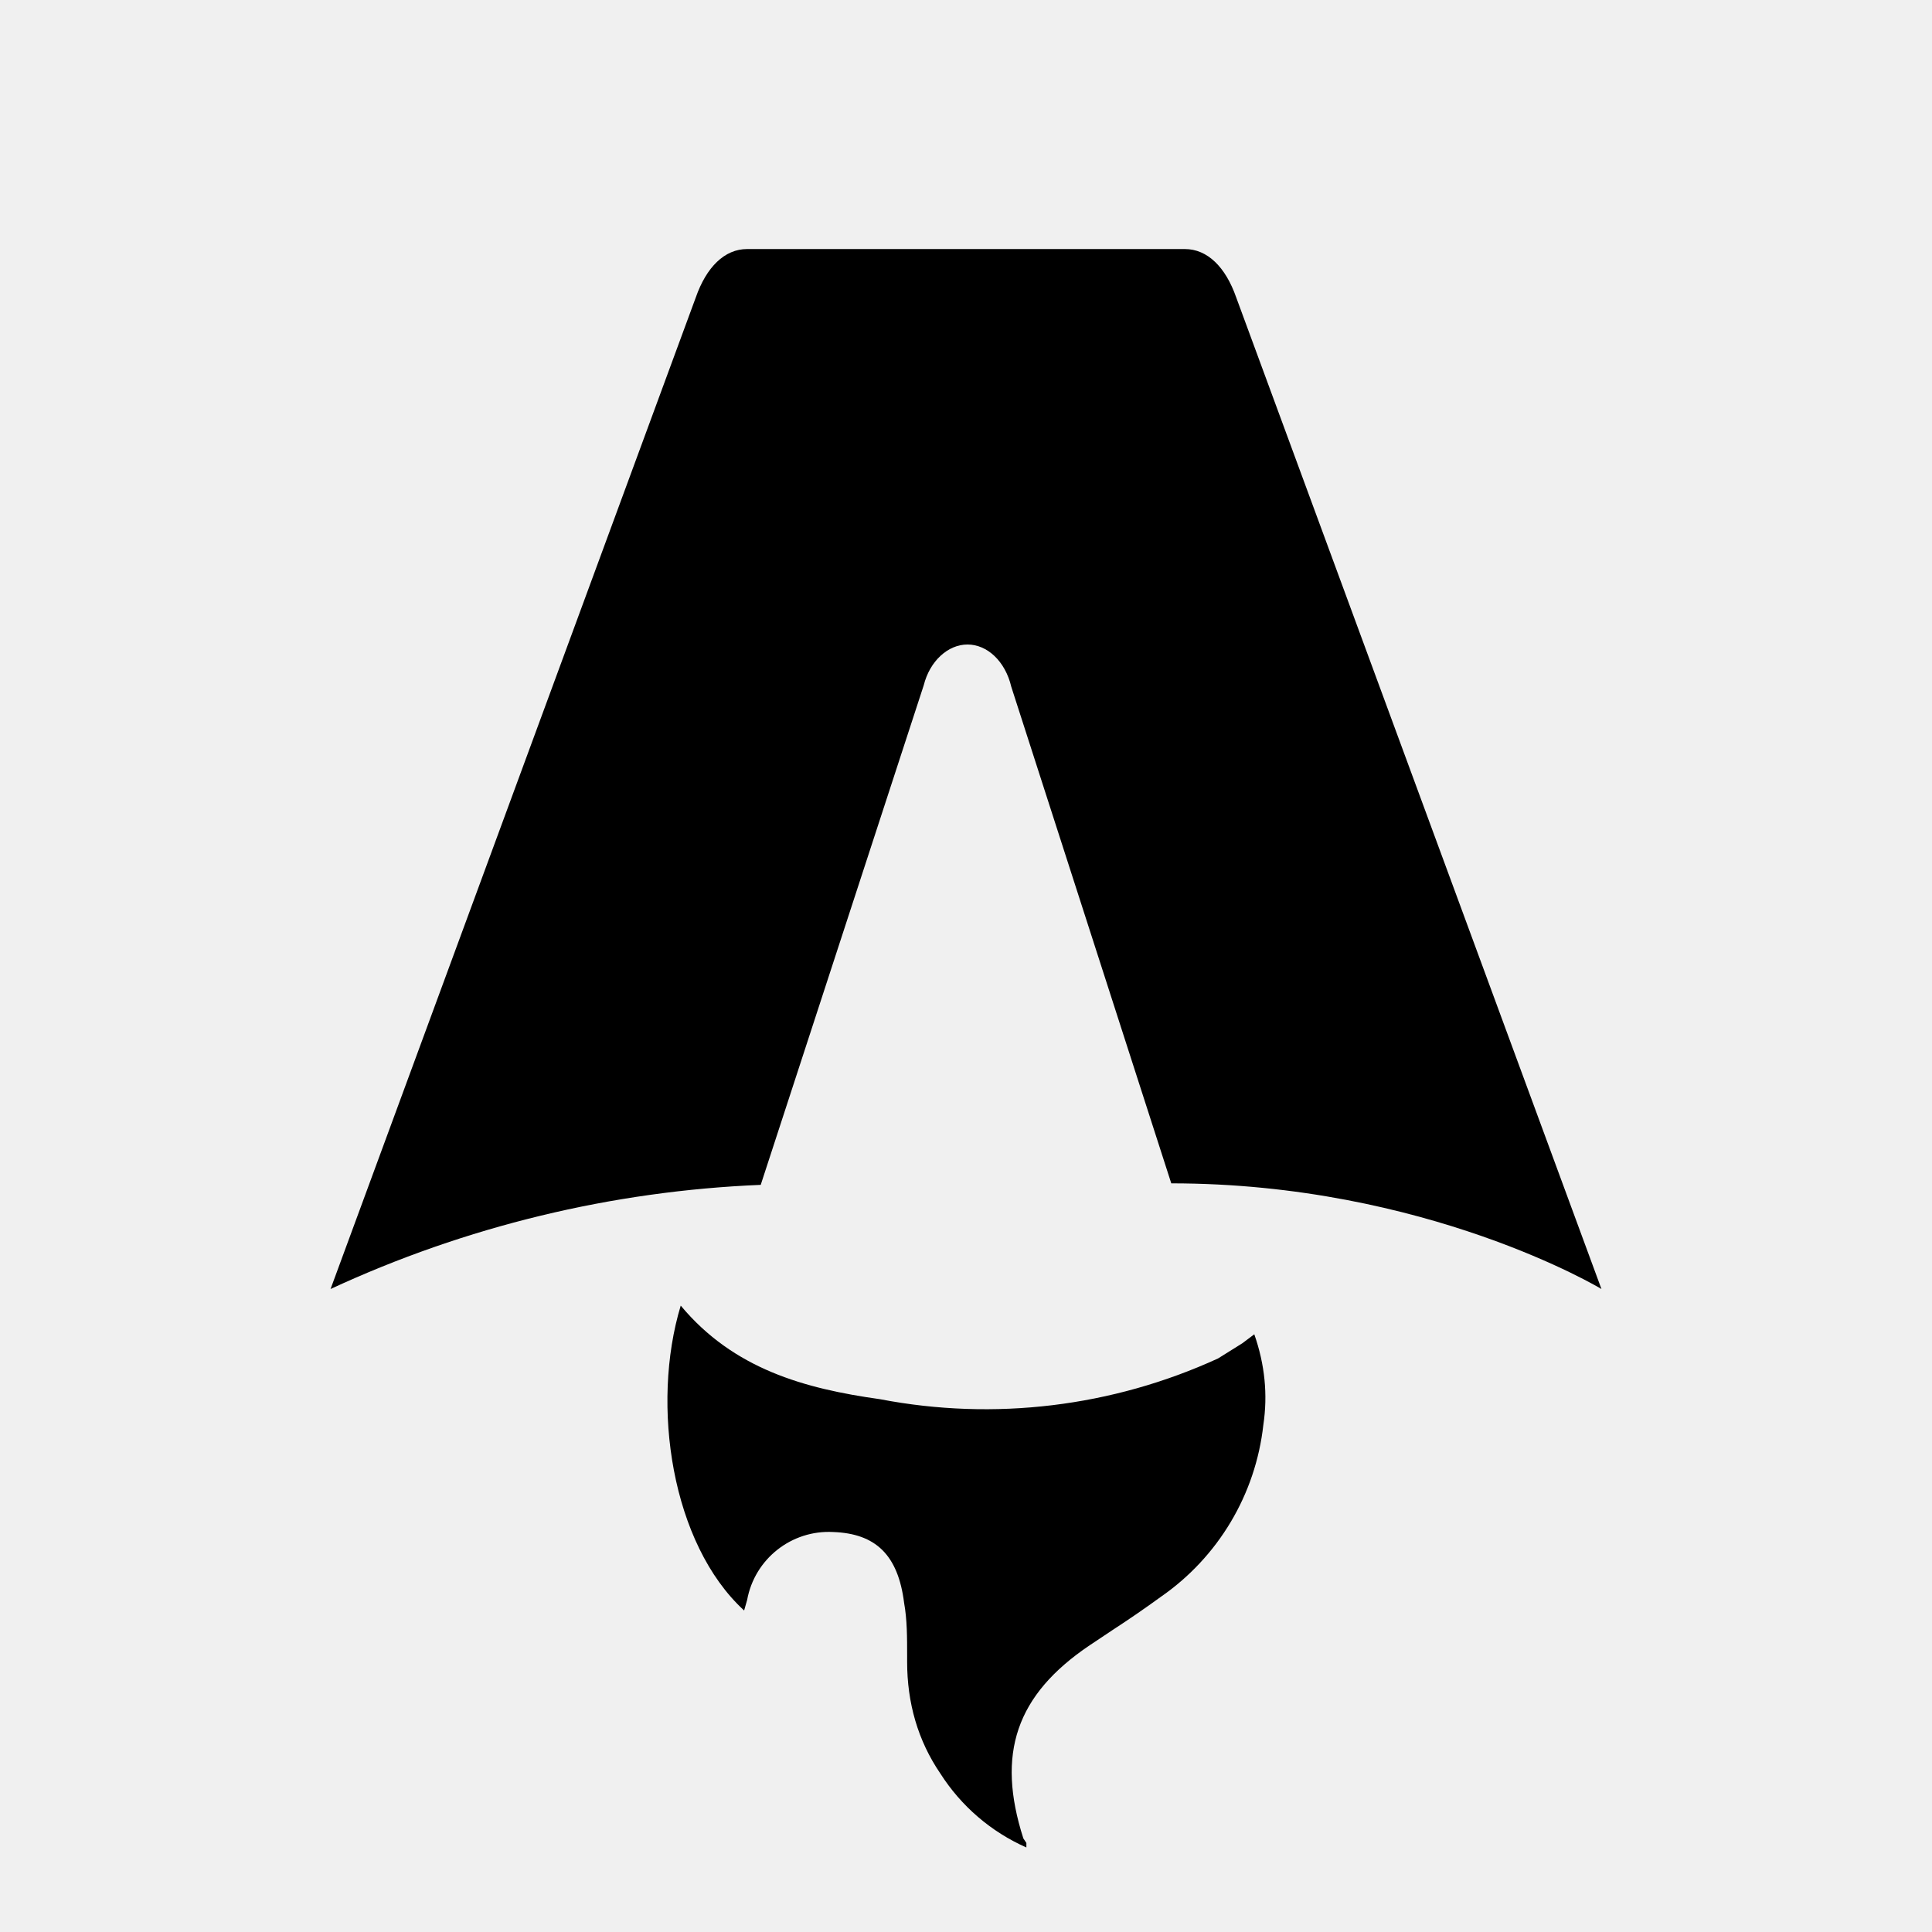
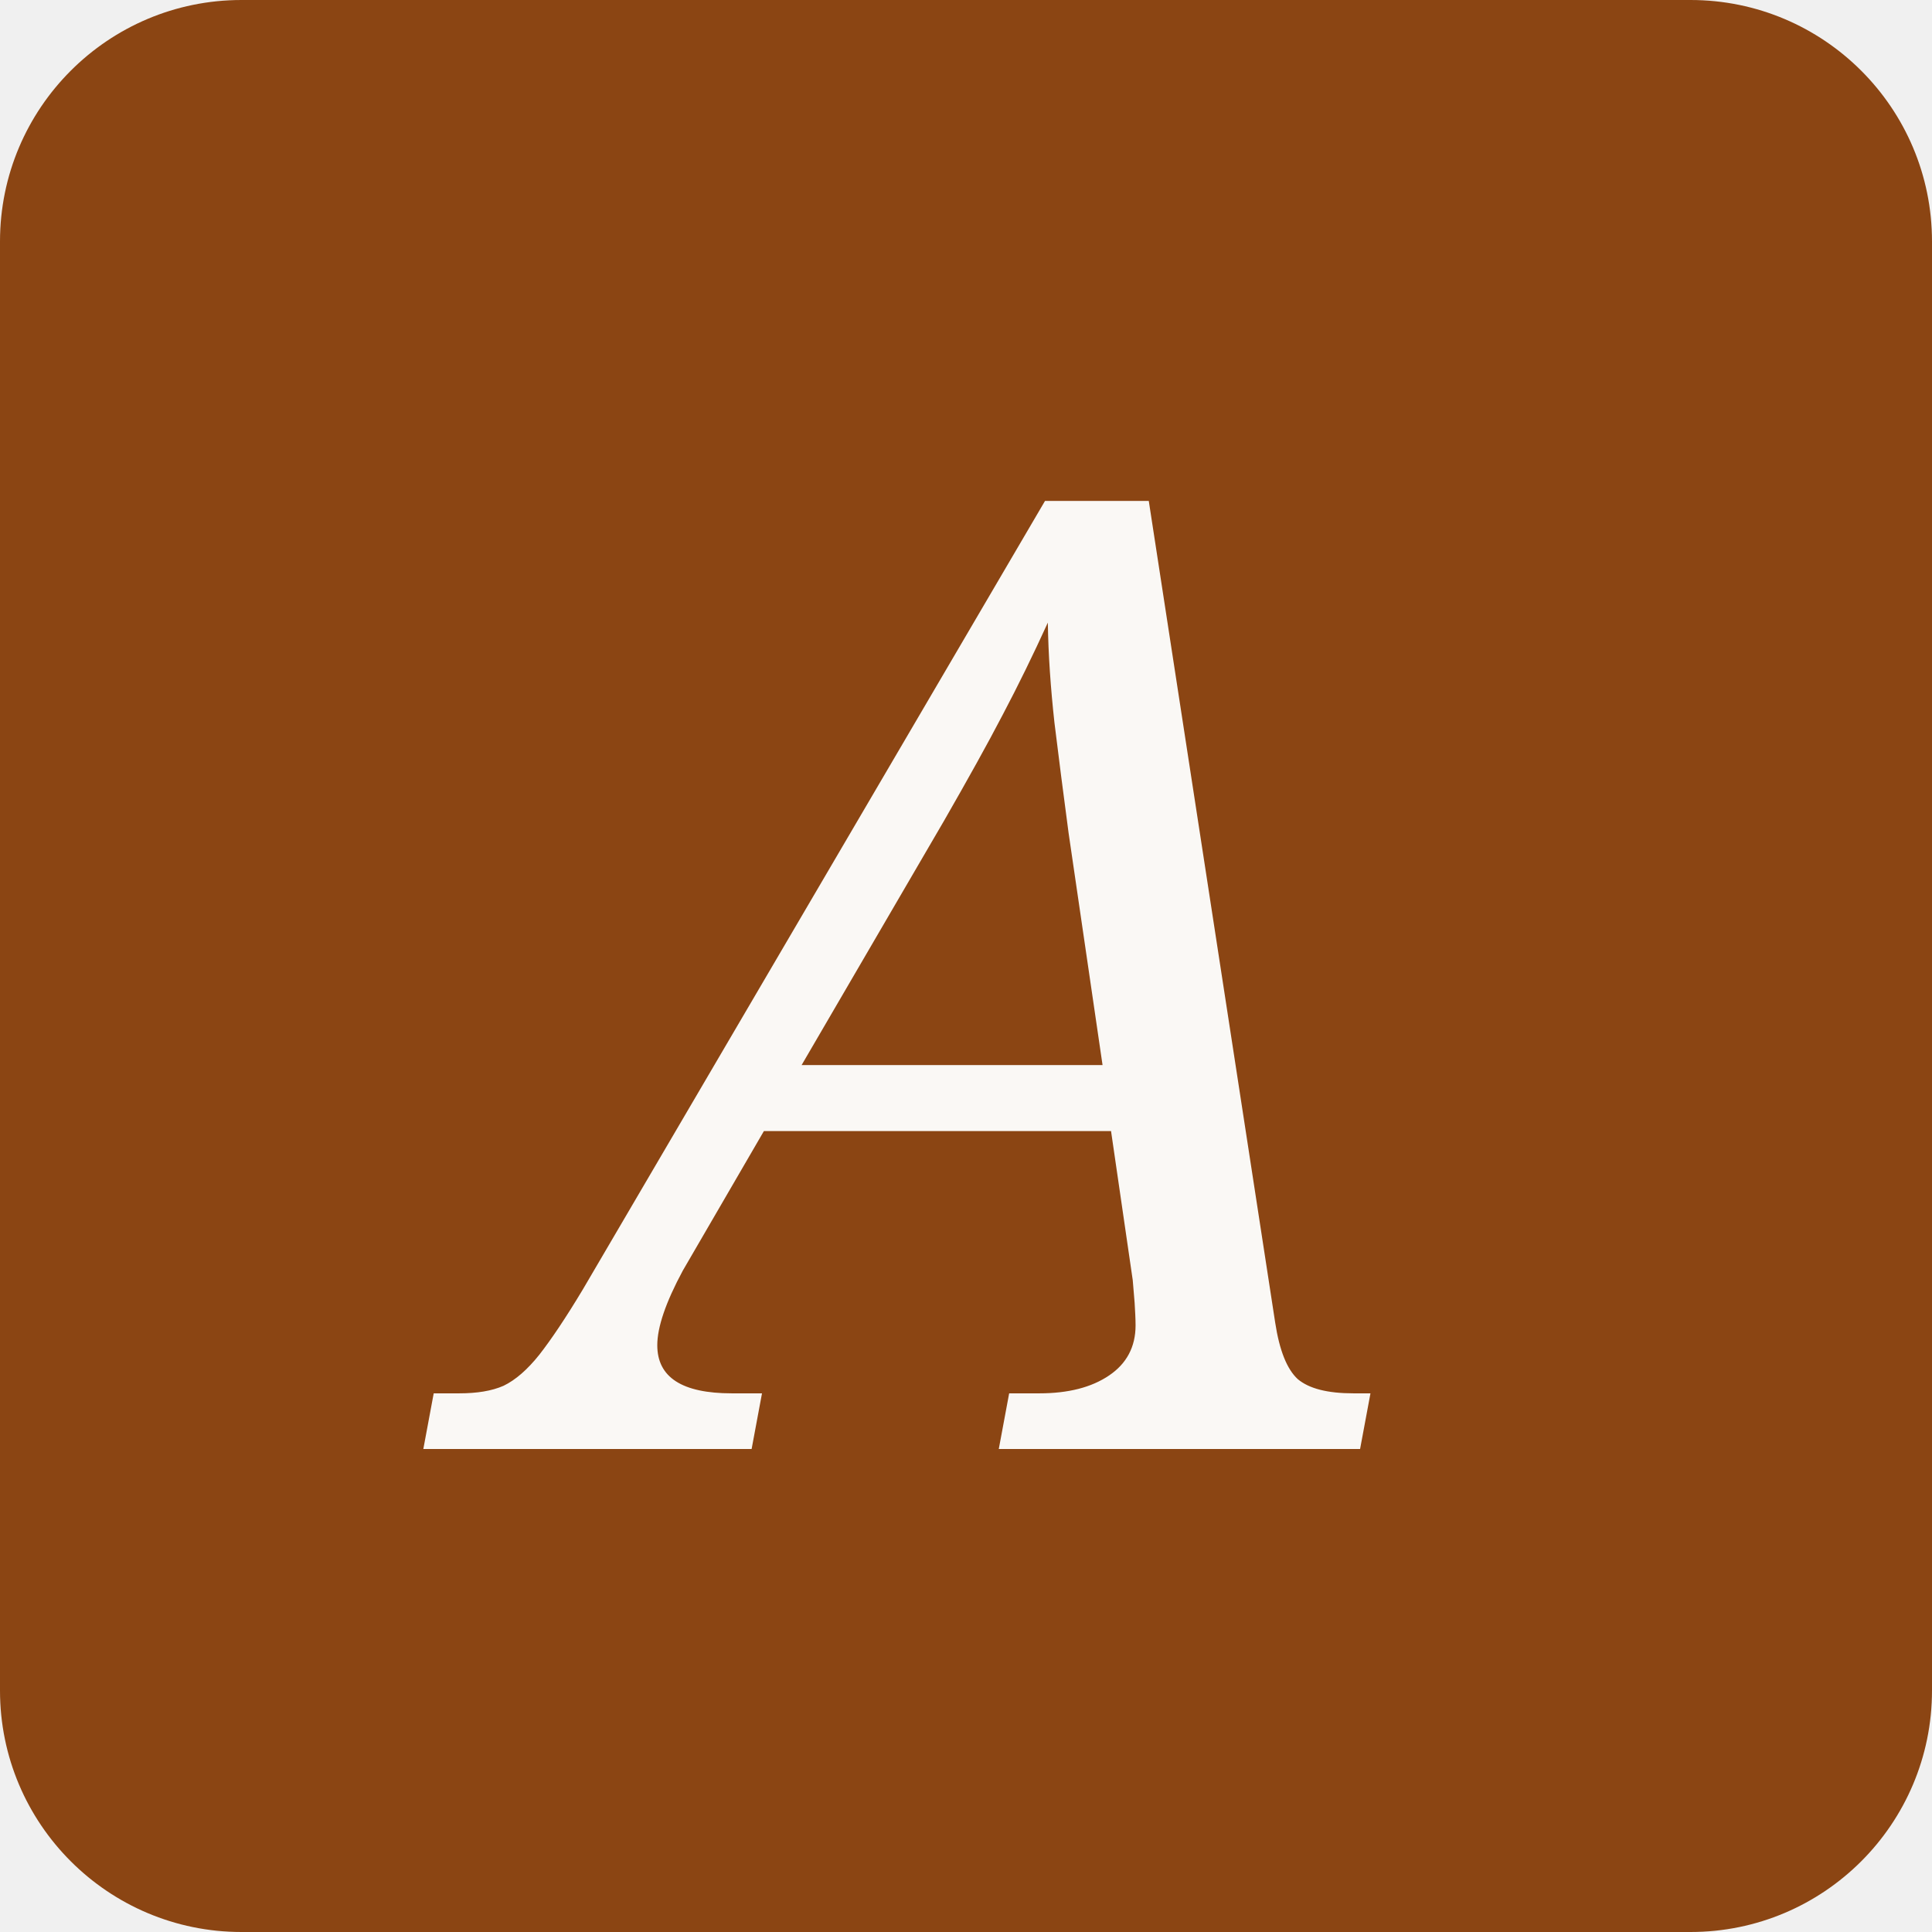
- <svg xmlns="http://www.w3.org/2000/svg" fill="none" viewBox="0 0 128 128">
-   <path d="M50.4 78.5a75.1 75.1 0 0 0-28.5 6.9l24.2-65.7c.7-2 1.9-3.2 3.4-3.2h29c1.5 0 2.7 1.2 3.4 3.2l24.2 65.7s-11.6-7-28.5-7L67 45.5c-.4-1.7-1.6-2.8-2.9-2.8-1.3 0-2.5 1.1-2.9 2.7L50.4 78.5Zm-1.1 28.2Zm-4.2-20.2c-2 6.6-.6 15.8 4.2 20.2a17.5 17.5 0 0 1 .2-.7 5.5 5.5 0 0 1 5.7-4.5c2.8.1 4.3 1.5 4.7 4.7.2 1.1.2 2.3.2 3.5v.4c0 2.7.7 5.2 2.2 7.4a13 13 0 0 0 5.7 4.9v-.3l-.2-.3c-1.8-5.6-.5-9.5 4.4-12.8l1.5-1a73 73 0 0 0 3.2-2.2 16 16 0 0 0 6.8-11.4c.3-2 .1-4-.6-6l-.8.6-1.6 1a37 37 0 0 1-22.4 2.7c-5-.7-9.7-2-13.2-6.2Z" />
-   <style>
-         path { fill: #000; }
-         @media (prefers-color-scheme: dark) {
-             path { fill: #FFF; }
-         }
-     </style>
+ <svg xmlns="http://www.w3.org/2000/svg" viewBox="0 0 32 32">
+   <rect width="32" height="32" rx="4" fill="#8B4513" />
+   <text x="16" y="24" font-family="Georgia, serif" font-size="22" font-weight="400" fill="#FAF8F5" text-anchor="middle" font-style="italic">A</text>
</svg>
